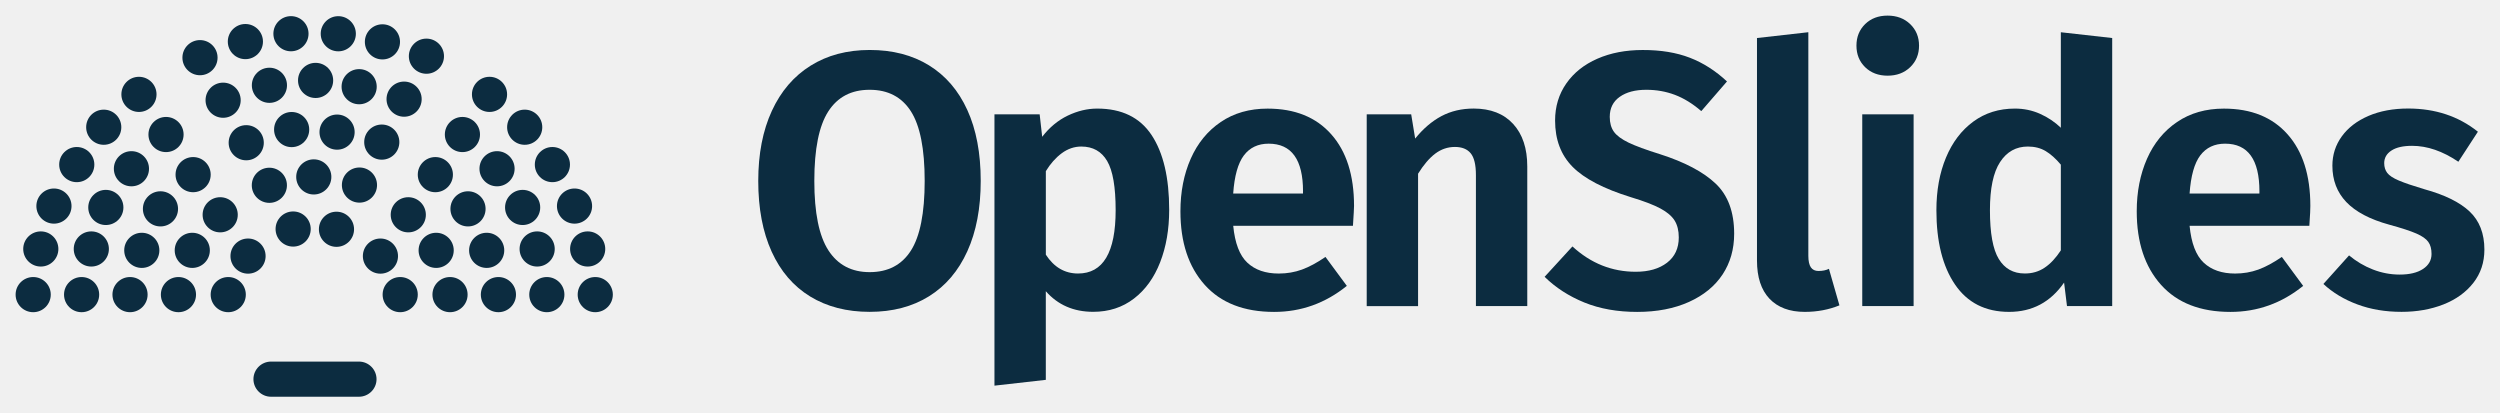
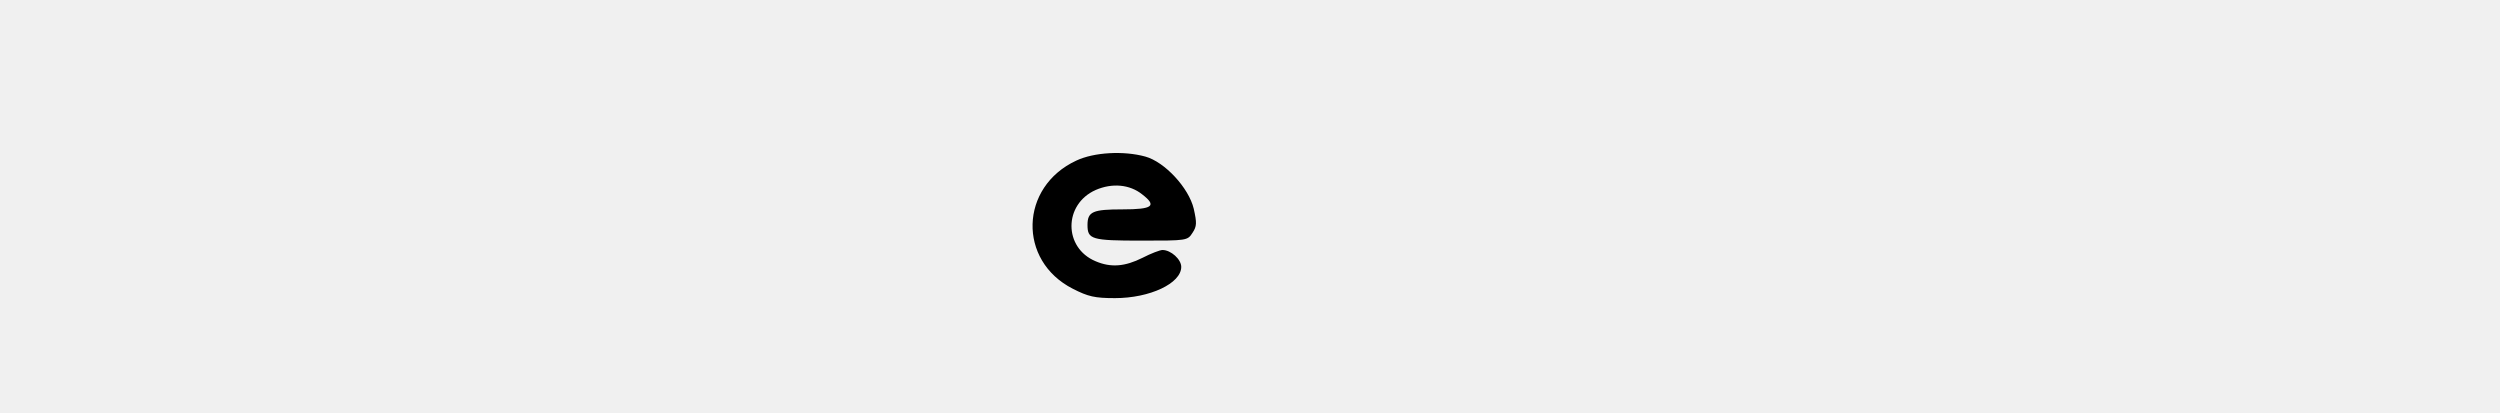
- <svg xmlns="http://www.w3.org/2000/svg" xmlns:xlink="http://www.w3.org/1999/xlink" version="1.1" id="Ebene_1" x="0px" y="0px" viewBox="0 0 800.79 132.08" xml:space="preserve" width="800.79" height="132.08">
-   <defs id="defs211">
-     <defs id="defs5">
-       <rect id="SVGID_1_" x="1.42" y="1.08" width="790.87" height="196.26" />
-     </defs>
-     <clipPath id="SVGID_2_">
-       <use xlink:href="#SVGID_1_" style="overflow:visible" id="use7" x="0" y="0" width="100%" height="100%" />
-     </clipPath>
-   </defs>
-   <style type="text/css" id="style2">
- 	.st0{clip-path:url(#SVGID_2_);}
- 	.st1{fill:#FFFFFF;}
- 	.st2{fill:none;}
- </style>
-   <g id="g708" transform="translate(-6.48,-6.42)" style="fill:#0c2c40;fill-opacity:1">
-     <path class="st1" d="m 271.78,42.13 c -2.98,4.64 -4.46,12.05 -4.46,22.25 0,10.2 1.51,17.61 4.52,22.25 3.01,4.64 7.42,6.96 13.21,6.96 5.87,0 10.27,-2.3 13.21,-6.9 2.93,-4.6 4.41,-12.03 4.41,-22.31 0,-10.27 -1.47,-17.71 -4.41,-22.3 -2.94,-4.59 -7.34,-6.9 -13.21,-6.9 -5.87,-0.01 -10.29,2.31 -13.27,6.95 m 32.27,-14.78 c 5.33,3.29 9.43,8.05 12.28,14.31 2.86,6.26 4.29,13.83 4.29,22.71 0,8.73 -1.43,16.24 -4.29,22.54 -2.86,6.3 -6.95,11.1 -12.28,14.42 -5.33,3.32 -11.66,4.98 -19,4.98 -7.34,0 -13.69,-1.64 -19.06,-4.92 -5.37,-3.29 -9.48,-8.07 -12.34,-14.37 -2.86,-6.3 -4.29,-13.85 -4.29,-22.65 0,-8.65 1.45,-16.12 4.35,-22.42 2.9,-6.3 7.03,-11.12 12.4,-14.48 5.37,-3.36 11.69,-5.04 18.95,-5.04 7.33,-0.01 13.66,1.64 18.99,4.92" id="path10" style="fill:#0c2c40;fill-opacity:1" />
-     <path class="st1" d="m 363.84,73.75 c 0,-7.42 -0.9,-12.67 -2.72,-15.75 -1.81,-3.09 -4.57,-4.64 -8.28,-4.64 -2.24,0 -4.33,0.72 -6.26,2.14 -1.93,1.43 -3.63,3.34 -5.1,5.74 V 88 c 2.62,4.02 6.06,6.03 10.31,6.03 8.03,0.01 12.05,-6.75 12.05,-20.28 m 11.53,-24.04 c 3.75,5.68 5.62,13.65 5.62,23.92 0,6.26 -0.97,11.86 -2.9,16.8 -1.93,4.95 -4.73,8.83 -8.4,11.64 -3.67,2.82 -8.02,4.23 -13.04,4.23 -6.26,0 -11.32,-2.2 -15.18,-6.6 v 28.39 l -16.45,1.86 v -86.9 h 14.48 l 0.81,7.19 c 2.32,-3.01 5.04,-5.27 8.17,-6.78 3.13,-1.5 6.28,-2.26 9.44,-2.26 7.89,0 13.7,2.84 17.45,8.51 z" id="path12" style="fill:#0c2c40;fill-opacity:1" />
-     <path class="st1" d="m 423.86,67.73 c 0,-10.19 -3.67,-15.29 -11.01,-15.29 -3.4,0 -6.04,1.26 -7.94,3.76 -1.89,2.51 -3.03,6.59 -3.42,12.22 h 22.36 v -0.69 z m 15.99,11.01 H 401.5 c 0.54,5.56 2.04,9.5 4.52,11.82 2.47,2.32 5.83,3.48 10.08,3.48 2.62,0 5.1,-0.43 7.42,-1.27 2.32,-0.85 4.83,-2.2 7.53,-4.05 l 6.84,9.27 c -6.88,5.56 -14.64,8.34 -23.29,8.34 -9.66,0 -17.07,-2.9 -22.25,-8.69 -5.18,-5.79 -7.76,-13.63 -7.76,-23.52 0,-6.26 1.1,-11.87 3.3,-16.86 2.2,-4.98 5.4,-8.9 9.62,-11.76 4.21,-2.86 9.21,-4.29 15,-4.29 8.73,0 15.53,2.74 20.39,8.23 4.87,5.48 7.3,13.13 7.3,22.94 -0.01,0.76 -0.12,2.88 -0.35,6.36" id="path14" style="fill:#0c2c40;fill-opacity:1" />
-     <path class="st1" d="m 491.17,46.12 c 3.01,3.29 4.52,7.82 4.52,13.62 v 44.72 H 479.24 V 62.52 c 0,-3.32 -0.56,-5.66 -1.68,-7.01 -1.12,-1.35 -2.8,-2.02 -5.04,-2.02 -2.32,0 -4.42,0.72 -6.31,2.14 -1.89,1.43 -3.73,3.58 -5.5,6.43 v 42.41 H 444.26 V 43.05 h 14.25 l 1.27,7.76 c 2.55,-3.17 5.35,-5.56 8.4,-7.19 3.05,-1.62 6.51,-2.43 10.37,-2.43 5.4,0.01 9.62,1.65 12.62,4.93" id="path16" style="fill:#0c2c40;fill-opacity:1" />
-     <path class="st1" d="m 547.78,24.92 c 4.29,1.66 8.24,4.19 11.88,7.59 l -8.23,9.5 c -2.78,-2.4 -5.61,-4.13 -8.46,-5.21 -2.86,-1.08 -5.91,-1.62 -9.15,-1.62 -3.55,0 -6.39,0.75 -8.52,2.26 -2.13,1.5 -3.19,3.65 -3.19,6.43 0,1.93 0.45,3.52 1.33,4.75 0.89,1.24 2.45,2.4 4.69,3.48 2.25,1.08 5.6,2.32 10.08,3.71 7.96,2.55 13.91,5.7 17.84,9.44 3.94,3.75 5.91,9.1 5.91,16.04 0,4.95 -1.24,9.29 -3.71,13.04 -2.47,3.75 -6.07,6.68 -10.78,8.81 -4.72,2.12 -10.24,3.19 -16.57,3.19 -6.33,0 -11.97,-1 -16.92,-3.01 -4.94,-2.01 -9.19,-4.75 -12.74,-8.23 l 8.92,-9.73 c 5.87,5.4 12.63,8.11 20.28,8.11 4.17,0 7.51,-0.97 10.02,-2.9 2.51,-1.93 3.76,-4.64 3.76,-8.11 0,-2.16 -0.45,-3.96 -1.33,-5.39 -0.89,-1.42 -2.41,-2.72 -4.57,-3.88 -2.17,-1.16 -5.3,-2.36 -9.39,-3.59 -8.73,-2.7 -14.97,-5.95 -18.71,-9.73 -3.75,-3.79 -5.62,-8.73 -5.62,-14.84 0,-4.48 1.2,-8.44 3.59,-11.87 2.4,-3.44 5.72,-6.08 9.97,-7.94 4.25,-1.86 9.07,-2.78 14.48,-2.78 5.81,-0.02 10.85,0.82 15.14,2.48" id="path18" style="fill:#0c2c40;fill-opacity:1" />
-     <path class="st1" d="m 586.53,92.06 c 0.54,0.77 1.35,1.16 2.43,1.16 1.31,0 2.43,-0.23 3.36,-0.69 l 3.36,11.7 c -3.4,1.39 -7.11,2.09 -11.12,2.09 -4.87,0 -8.63,-1.42 -11.3,-4.23 -2.66,-2.82 -3.99,-6.9 -3.99,-12.22 V 18.6 l 16.45,-1.86 v 71.61 c 0,1.7 0.28,2.94 0.81,3.71" id="path20" style="fill:#0c2c40;fill-opacity:1" />
-     <path class="st1" d="m 602.99,43.05 h 16.45 v 61.41 h -16.45 z m 15.35,-28.91 c 1.89,1.82 2.84,4.12 2.84,6.9 0,2.78 -0.95,5.08 -2.84,6.9 -1.89,1.82 -4.31,2.72 -7.24,2.72 -2.93,0 -5.33,-0.91 -7.19,-2.72 -1.85,-1.81 -2.78,-4.12 -2.78,-6.9 0,-2.78 0.93,-5.08 2.78,-6.9 1.86,-1.81 4.25,-2.72 7.19,-2.72 2.94,0 5.35,0.91 7.24,2.72" id="path22" style="fill:#0c2c40;fill-opacity:1" />
-     <path class="st1" d="m 661.38,92.18 c 1.86,-1.23 3.6,-3.09 5.22,-5.56 V 59.16 c -1.62,-1.93 -3.25,-3.38 -4.87,-4.35 -1.62,-0.97 -3.52,-1.45 -5.68,-1.45 -3.79,0 -6.76,1.66 -8.92,4.98 -2.17,3.32 -3.24,8.46 -3.24,15.41 0,7.34 0.94,12.55 2.84,15.64 1.89,3.09 4.65,4.63 8.29,4.63 2.38,0.02 4.51,-0.6 6.36,-1.84 m 21.67,12.28 h -14.48 l -0.93,-7.53 c -4.33,6.26 -10.19,9.39 -17.61,9.39 -7.57,0 -13.34,-2.92 -17.32,-8.75 -3.98,-5.83 -5.97,-13.77 -5.97,-23.81 0,-6.34 1.02,-11.95 3.07,-16.86 2.04,-4.9 4.96,-8.75 8.75,-11.53 3.78,-2.78 8.23,-4.17 13.33,-4.17 2.86,0 5.55,0.56 8.05,1.68 2.51,1.12 4.73,2.61 6.66,4.46 V 16.75 l 16.45,1.85 z" id="path24" style="fill:#0c2c40;fill-opacity:1" />
-     <path class="st1" d="m 730.21,67.73 c 0,-10.19 -3.67,-15.29 -11.01,-15.29 -3.4,0 -6.04,1.26 -7.94,3.76 -1.89,2.51 -3.03,6.59 -3.42,12.22 h 22.36 z m 15.99,11.01 h -38.36 c 0.54,5.56 2.04,9.5 4.52,11.82 2.47,2.32 5.83,3.48 10.08,3.48 2.62,0 5.1,-0.43 7.42,-1.27 2.32,-0.85 4.82,-2.2 7.53,-4.05 l 6.83,9.27 c -6.88,5.56 -14.64,8.34 -23.29,8.34 -9.66,0 -17.07,-2.9 -22.25,-8.69 -5.18,-5.79 -7.77,-13.63 -7.77,-23.52 0,-6.26 1.1,-11.87 3.3,-16.86 2.2,-4.98 5.4,-8.9 9.62,-11.76 4.21,-2.86 9.21,-4.29 15,-4.29 8.73,0 15.52,2.74 20.39,8.23 4.87,5.48 7.3,13.13 7.3,22.94 0.03,0.76 -0.09,2.88 -0.32,6.36 z" id="path26" style="fill:#0c2c40;fill-opacity:1" />
-     <path class="st1" d="m 800.19,48.61 -6.26,9.62 c -5.02,-3.4 -9.97,-5.1 -14.83,-5.1 -2.86,0 -5.06,0.5 -6.6,1.51 -1.55,1 -2.32,2.36 -2.32,4.05 0,1.23 0.33,2.28 0.98,3.13 0.66,0.85 1.89,1.66 3.71,2.43 1.81,0.77 4.54,1.7 8.17,2.78 6.49,1.78 11.32,4.15 14.48,7.12 3.16,2.98 4.75,7.05 4.75,12.22 0,4.1 -1.18,7.64 -3.54,10.66 -2.35,3.01 -5.55,5.31 -9.56,6.9 -4.02,1.58 -8.5,2.38 -13.44,2.38 -5.17,0 -9.89,-0.79 -14.14,-2.38 -4.25,-1.58 -7.88,-3.76 -10.89,-6.55 l 8.22,-9.15 c 2.32,1.93 4.87,3.44 7.65,4.52 2.78,1.08 5.64,1.62 8.57,1.62 3.17,0 5.66,-0.6 7.48,-1.8 1.81,-1.2 2.72,-2.8 2.72,-4.8 0,-1.62 -0.35,-2.92 -1.05,-3.88 -0.69,-0.97 -1.97,-1.86 -3.82,-2.67 -1.86,-0.81 -4.75,-1.76 -8.7,-2.84 -6.18,-1.7 -10.76,-4.12 -13.73,-7.24 -2.98,-3.13 -4.46,-7.01 -4.46,-11.65 0,-3.47 1,-6.6 3.01,-9.38 2.01,-2.78 4.85,-4.96 8.52,-6.55 3.67,-1.58 7.94,-2.38 12.8,-2.38 8.69,0.02 16.1,2.49 22.28,7.43" id="path28" style="fill:#0c2c40;fill-opacity:1" />
-   </g>
-   <g id="g792" transform="translate(-6.48,-6.42)" style="fill:#0c2c40;fill-opacity:1">
-     <g transform="translate(10,10)" id="g86" style="fill:#0c2c40;fill-opacity:1">
-       <g id="g46" style="fill:#0c2c40;fill-opacity:1">
-         <circle class="st1" cx="124.67" cy="90.79" r="5.63" id="circle36" style="fill:#0c2c40;fill-opacity:1" />
-         <circle class="st1" cx="140.63" cy="90.79" r="5.63" id="circle38" style="fill:#0c2c40;fill-opacity:1" />
-         <circle class="st1" cx="156.13" cy="90.79" r="5.63" id="circle40" style="fill:#0c2c40;fill-opacity:1" />
-         <circle class="st1" cx="171.64" cy="90.79" r="5.63" id="circle42" style="fill:#0c2c40;fill-opacity:1" />
-         <circle class="st1" cx="187.15" cy="90.79" r="5.63" id="circle44" style="fill:#0c2c40;fill-opacity:1" />
-       </g>
-       <g id="g58" style="fill:#0c2c40;fill-opacity:1">
-         <circle class="st1" cx="118.34" cy="78.45" r="5.63" id="circle48" style="fill:#0c2c40;fill-opacity:1" />
-         <circle class="st1" cx="127.26" cy="65.22" r="5.63" id="circle50" style="fill:#0c2c40;fill-opacity:1" />
-         <circle class="st1" cx="135.93" cy="52.36" r="5.63" id="circle52" style="fill:#0c2c40;fill-opacity:1" />
-         <circle class="st1" cx="144.6" cy="39.51" r="5.63" id="circle54" style="fill:#0c2c40;fill-opacity:1" />
-         <circle class="st1" cx="153.28" cy="26.65" r="5.63" id="circle56" style="fill:#0c2c40;fill-opacity:1" />
-       </g>
-       <g id="g68" style="fill:#0c2c40;fill-opacity:1">
-         <circle class="st1" cx="136.19" cy="76.61" r="5.63" id="circle60" style="fill:#0c2c40;fill-opacity:1" />
-         <circle class="st1" cx="168.54" cy="76.17" r="5.63" id="circle62" style="fill:#0c2c40;fill-opacity:1" />
-         <circle class="st1" cx="184.72" cy="76.17" r="5.63" id="circle64" style="fill:#0c2c40;fill-opacity:1" />
-         <circle class="st1" cx="152.37" cy="76.61" r="5.63" id="circle66" style="fill:#0c2c40;fill-opacity:1" />
-       </g>
-       <g id="g76" style="fill:#0c2c40;fill-opacity:1">
-         <circle class="st1" cx="146.39" cy="63.32" r="5.63" id="circle70" style="fill:#0c2c40;fill-opacity:1" />
-         <circle class="st1" cx="180.51" cy="62.43" r="5.63" id="circle72" style="fill:#0c2c40;fill-opacity:1" />
-         <circle class="st1" cx="163.89" cy="62.87" r="5.63" id="circle74" style="fill:#0c2c40;fill-opacity:1" />
-       </g>
-       <g id="g80" style="fill:#0c2c40;fill-opacity:1">
-         <circle class="st1" cx="155.69" cy="50.47" r="5.63" id="circle78" style="fill:#0c2c40;fill-opacity:1" />
-       </g>
-       <g id="g84" style="fill:#0c2c40;fill-opacity:1">
-         <circle class="st1" cx="164.55" cy="37.17" r="5.63" id="circle82" style="fill:#0c2c40;fill-opacity:1" />
-       </g>
-     </g>
-     <g transform="translate(10,10)" id="g140" style="fill:#0c2c40;fill-opacity:1">
-       <g id="g98" style="fill:#0c2c40;fill-opacity:1">
-         <circle class="st1" cx="69.59" cy="90.79" r="5.63" id="circle88" style="fill:#0c2c40;fill-opacity:1" />
-         <circle class="st1" cx="53.64" cy="90.79" r="5.63" id="circle90" style="fill:#0c2c40;fill-opacity:1" />
-         <circle class="st1" cx="38.13" cy="90.79" r="5.63" id="circle92" style="fill:#0c2c40;fill-opacity:1" />
-         <circle class="st1" cx="22.62" cy="90.79" r="5.63" id="circle94" style="fill:#0c2c40;fill-opacity:1" />
-         <circle class="st1" cx="7.11" cy="90.79" r="5.63" id="circle96" style="fill:#0c2c40;fill-opacity:1" />
-       </g>
-       <g id="g110" style="fill:#0c2c40;fill-opacity:1">
-         <circle class="st1" cx="75.93" cy="78.45" r="5.63" id="circle100" style="fill:#0c2c40;fill-opacity:1" />
-         <circle class="st1" cx="67.01" cy="65.22" r="5.63" id="circle102" style="fill:#0c2c40;fill-opacity:1" />
-         <circle class="st1" cx="58.34" cy="52.36" r="5.63" id="circle104" style="fill:#0c2c40;fill-opacity:1" />
-         <circle class="st1" cx="49.66" cy="39.51" r="5.63" id="circle106" style="fill:#0c2c40;fill-opacity:1" />
-         <circle class="st1" cx="40.99" cy="26.65" r="5.63" id="circle108" style="fill:#0c2c40;fill-opacity:1" />
-       </g>
-       <g id="g120" style="fill:#0c2c40;fill-opacity:1">
-         <circle class="st1" cx="58.07" cy="76.61" r="5.63" id="circle112" style="fill:#0c2c40;fill-opacity:1" />
-         <circle class="st1" cx="25.73" cy="76.17" r="5.63" id="circle114" style="fill:#0c2c40;fill-opacity:1" />
-         <circle class="st1" cx="9.55" cy="76.17" r="5.63" id="circle116" style="fill:#0c2c40;fill-opacity:1" />
-         <circle class="st1" cx="41.9" cy="76.61" r="5.63" id="circle118" style="fill:#0c2c40;fill-opacity:1" />
-       </g>
-       <g id="g128" style="fill:#0c2c40;fill-opacity:1">
-         <circle class="st1" cx="47.88" cy="63.32" r="5.63" id="circle122" style="fill:#0c2c40;fill-opacity:1" />
-         <circle class="st1" cx="13.76" cy="62.43" r="5.63" id="circle124" style="fill:#0c2c40;fill-opacity:1" />
-         <circle class="st1" cx="30.38" cy="62.87" r="5.63" id="circle126" style="fill:#0c2c40;fill-opacity:1" />
-       </g>
-       <g id="g134" style="fill:#0c2c40;fill-opacity:1">
-         <circle class="st1" cx="38.58" cy="50.47" r="5.63" id="circle130" style="fill:#0c2c40;fill-opacity:1" />
-         <circle class="st1" cx="21.07" cy="49.14" r="5.63" id="circle132" style="fill:#0c2c40;fill-opacity:1" />
-       </g>
-       <g id="g138" style="fill:#0c2c40;fill-opacity:1">
-         <circle class="st1" cx="29.71" cy="37.17" r="5.63" id="circle136" style="fill:#0c2c40;fill-opacity:1" />
-       </g>
-     </g>
-     <g transform="translate(10,10)" id="g194" style="fill:#0c2c40;fill-opacity:1">
-       <g id="g152" style="fill:#0c2c40;fill-opacity:1">
-         <circle class="st1" cx="104.26" cy="69.86" r="5.63" id="circle142" style="fill:#0c2c40;fill-opacity:1" />
-         <circle class="st1" cx="111.62" cy="55.7" r="5.63" id="circle144" style="fill:#0c2c40;fill-opacity:1" />
-         <circle class="st1" cx="118.77" cy="41.94" r="5.63" id="circle146" style="fill:#0c2c40;fill-opacity:1" />
-         <circle class="st1" cx="125.92" cy="28.18" r="5.63" id="circle148" style="fill:#0c2c40;fill-opacity:1" />
-         <circle class="st1" cx="133.07" cy="14.42" r="5.63" id="circle150" style="fill:#0c2c40;fill-opacity:1" />
-       </g>
-       <g id="g164" style="fill:#0c2c40;fill-opacity:1">
-         <circle class="st1" cx="90.38" cy="69.78" r="5.63" id="circle154" style="fill:#0c2c40;fill-opacity:1" />
-         <circle class="st1" cx="82.76" cy="55.77" r="5.63" id="circle156" style="fill:#0c2c40;fill-opacity:1" />
-         <circle class="st1" cx="75.35" cy="42.14" r="5.63" id="circle158" style="fill:#0c2c40;fill-opacity:1" />
-         <circle class="st1" cx="67.95" cy="28.52" r="5.63" id="circle160" style="fill:#0c2c40;fill-opacity:1" />
-         <circle class="st1" cx="60.54" cy="14.89" r="5.63" id="circle162" style="fill:#0c2c40;fill-opacity:1" />
-       </g>
-       <g id="g174" style="fill:#0c2c40;fill-opacity:1">
-         <circle class="st1" cx="96.99" cy="53.09" r="5.63" id="circle166" style="fill:#0c2c40;fill-opacity:1" />
-         <circle class="st1" cx="111.52" cy="24.19" r="5.63" id="circle168" style="fill:#0c2c40;fill-opacity:1" />
-         <circle class="st1" cx="118.98" cy="9.83" r="5.63" id="circle170" style="fill:#0c2c40;fill-opacity:1" />
-         <circle class="st1" cx="104.45" cy="38.74" r="5.63" id="circle172" style="fill:#0c2c40;fill-opacity:1" />
-       </g>
-       <g id="g182" style="fill:#0c2c40;fill-opacity:1">
-         <circle class="st1" cx="89.9" cy="37.92" r="5.63" id="circle176" style="fill:#0c2c40;fill-opacity:1" />
-         <circle class="st1" cx="104.84" cy="7.23" r="5.63" id="circle178" style="fill:#0c2c40;fill-opacity:1" />
-         <circle class="st1" cx="97.57" cy="22.18" r="5.63" id="circle180" style="fill:#0c2c40;fill-opacity:1" />
-       </g>
-       <g id="g188" style="fill:#0c2c40;fill-opacity:1">
-         <circle class="st1" cx="82.78" cy="23.74" r="5.63" id="circle184" style="fill:#0c2c40;fill-opacity:1" />
-         <circle class="st1" cx="89.68" cy="7.22" r="5.63" id="circle186" style="fill:#0c2c40;fill-opacity:1" />
-       </g>
-       <g id="g192" style="fill:#0c2c40;fill-opacity:1">
-         <circle class="st1" cx="75.08" cy="9.74" r="5.63" id="circle190" style="fill:#0c2c40;fill-opacity:1" />
-       </g>
-     </g>
-     <circle class="st1" cx="183.42" cy="59.14" r="5.63" id="circle196" style="fill:#0c2c40;fill-opacity:1" />
-     <path class="st1" d="M 121.46,133.5 H 93.29 c -3.1,0 -5.63,-2.54 -5.63,-5.63 v 0 c 0,-3.1 2.54,-5.63 5.63,-5.63 h 28.17 c 3.1,0 5.63,2.54 5.63,5.63 v 0 c 0.01,3.09 -2.53,5.63 -5.63,5.63 z" id="path198" style="fill:#0c2c40;fill-opacity:1" />
+ <svg xmlns="http://www.w3.org/2000/svg" version="1.0" width="800pt" height="132pt" viewBox="0 0 800 132" preserveAspectRatio="xMidYMid meet">
+   <g transform="translate(0,132) scale(0.1,-0.1)" fill="#000000" stroke="none">
+     <path d="M3444 806 c-181 -84 -188 -320 -11 -410 49 -25 70 -30 135 -30 111 0 212 47 212 100 0 24 -33 54 -60 54 -8 0 -37 -11 -64 -25 -56 -28 -101 -32 -150 -11 -103 43 -103 182 0 228 53 23 109 18 149 -14 48 -37 34 -48 -63 -48 -95 0 -112 -7 -112 -50 0 -46 13 -50 172 -50 146 0 148 0 164 25 14 21 14 32 4 77 -16 67 -93 150 -155 167 -69 19 -164 14 -221 -13z" />
  </g>
</svg>
